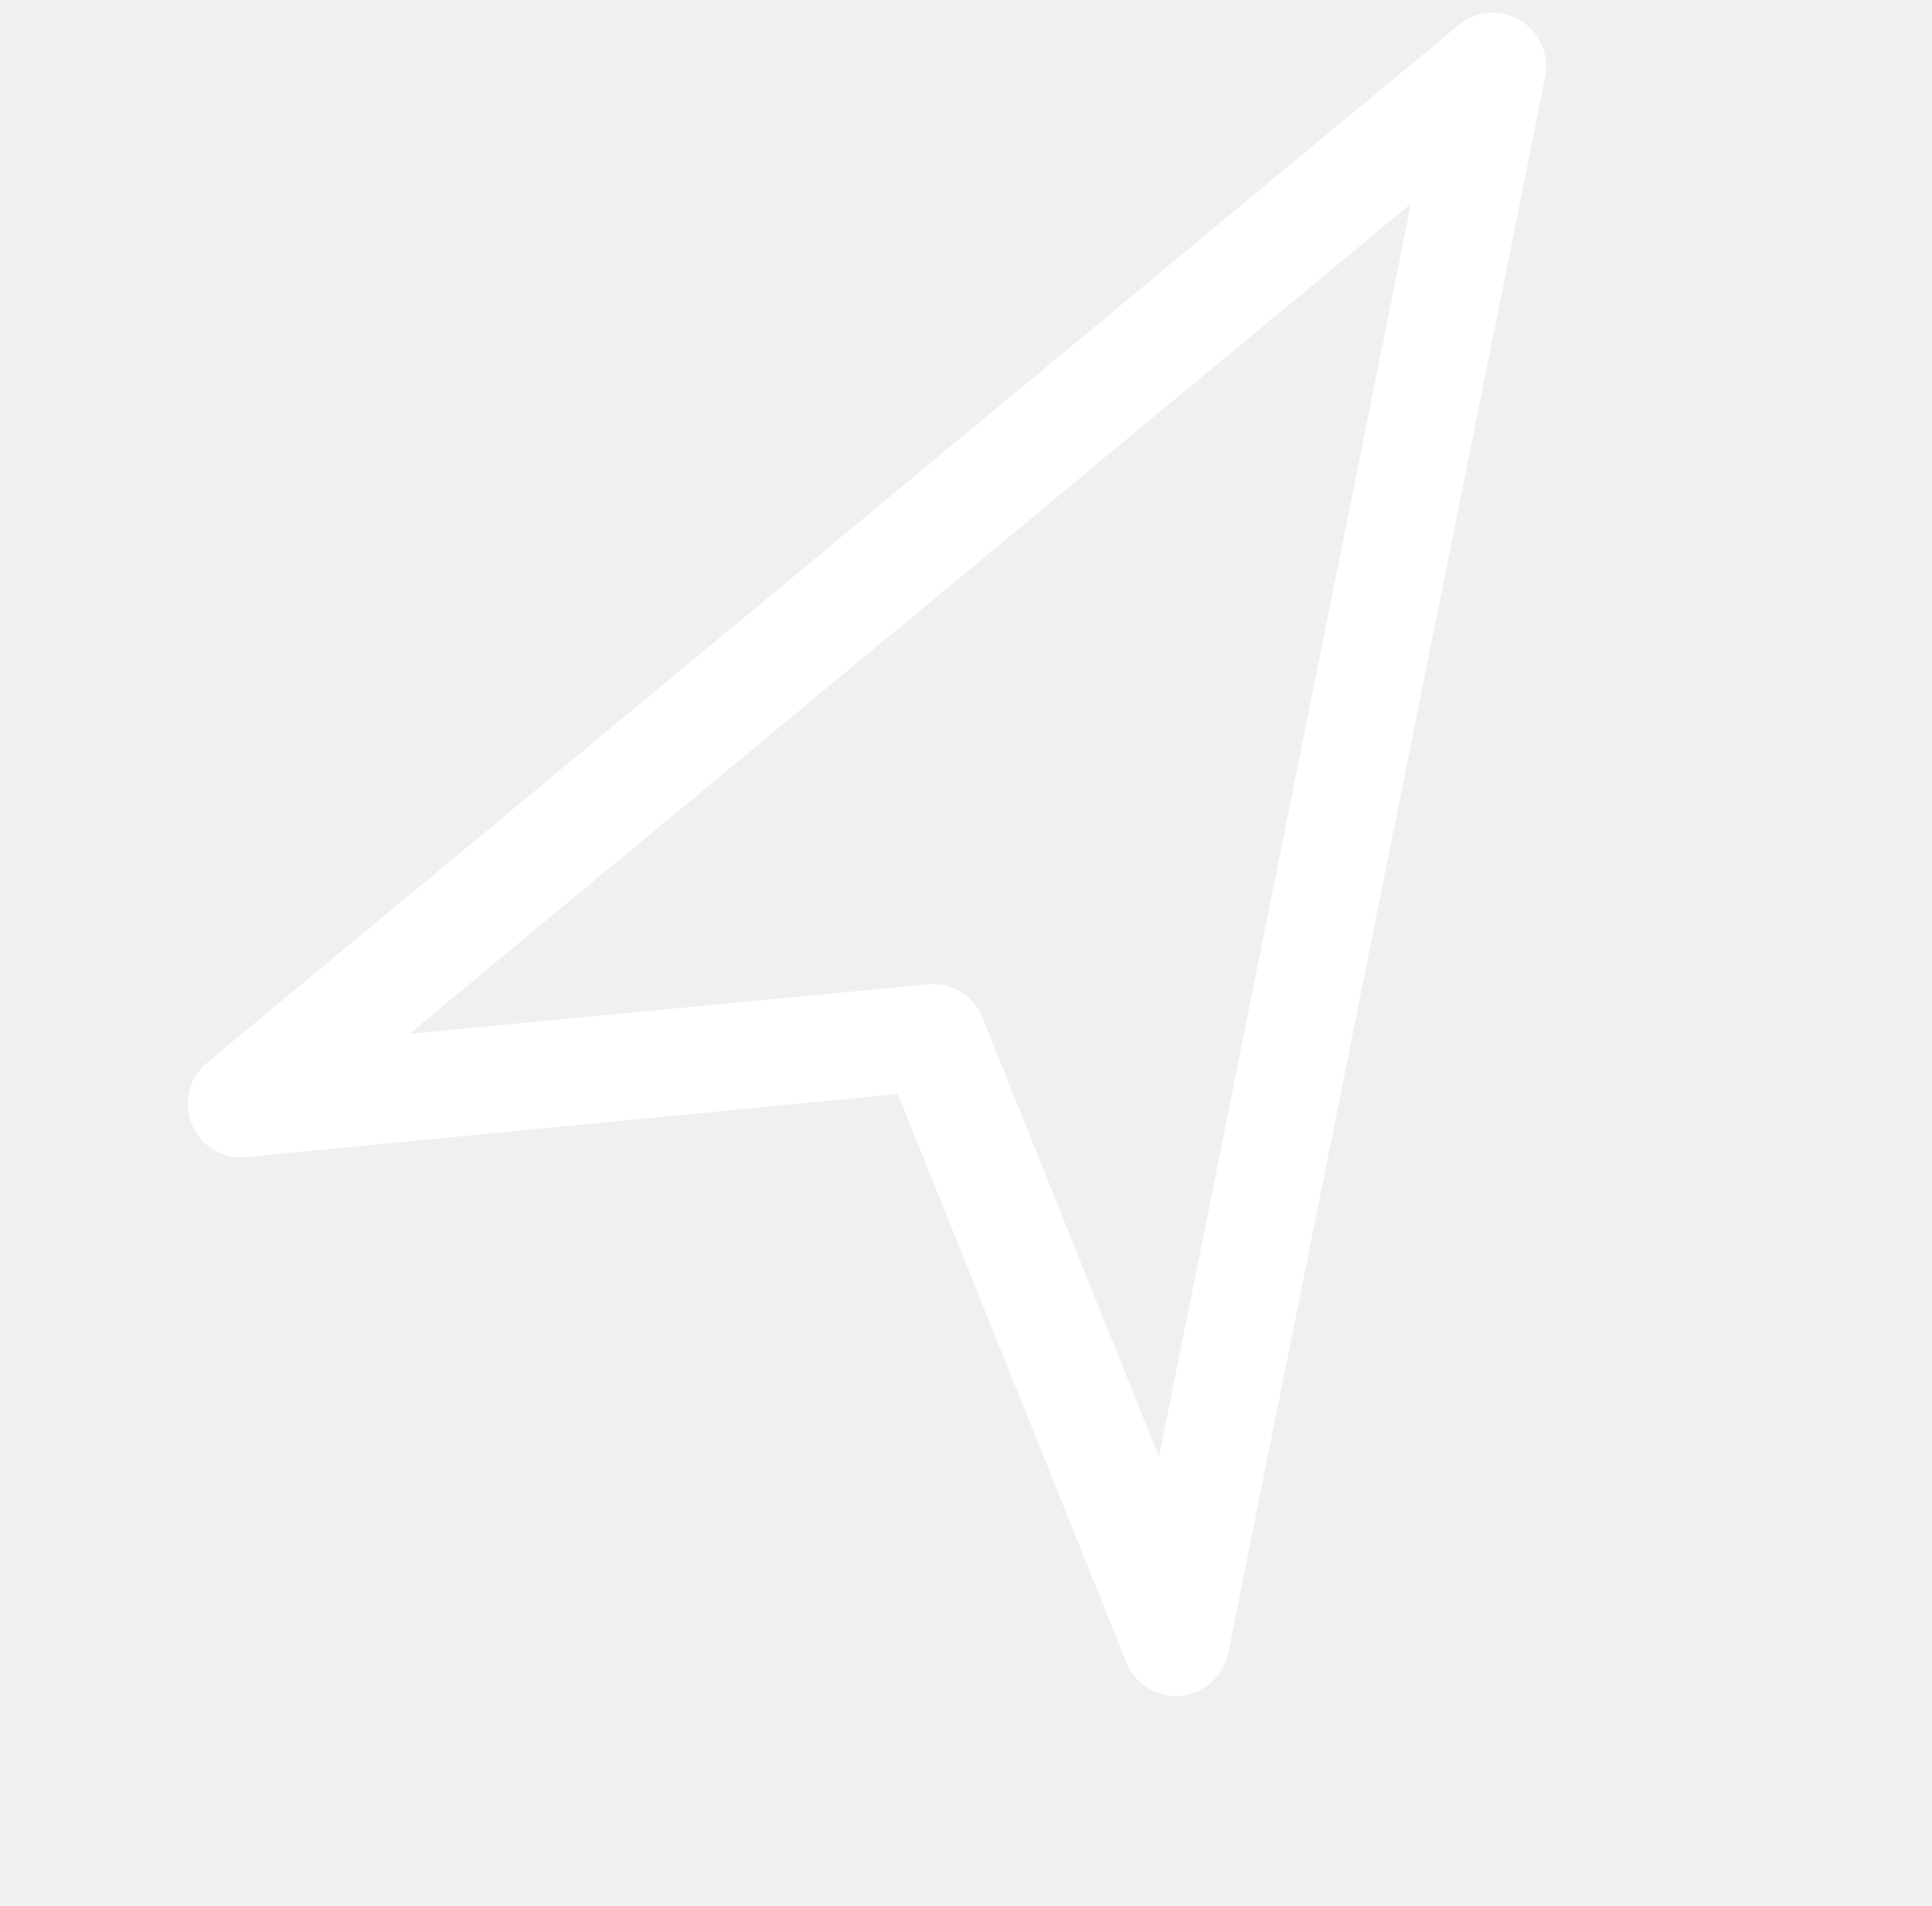
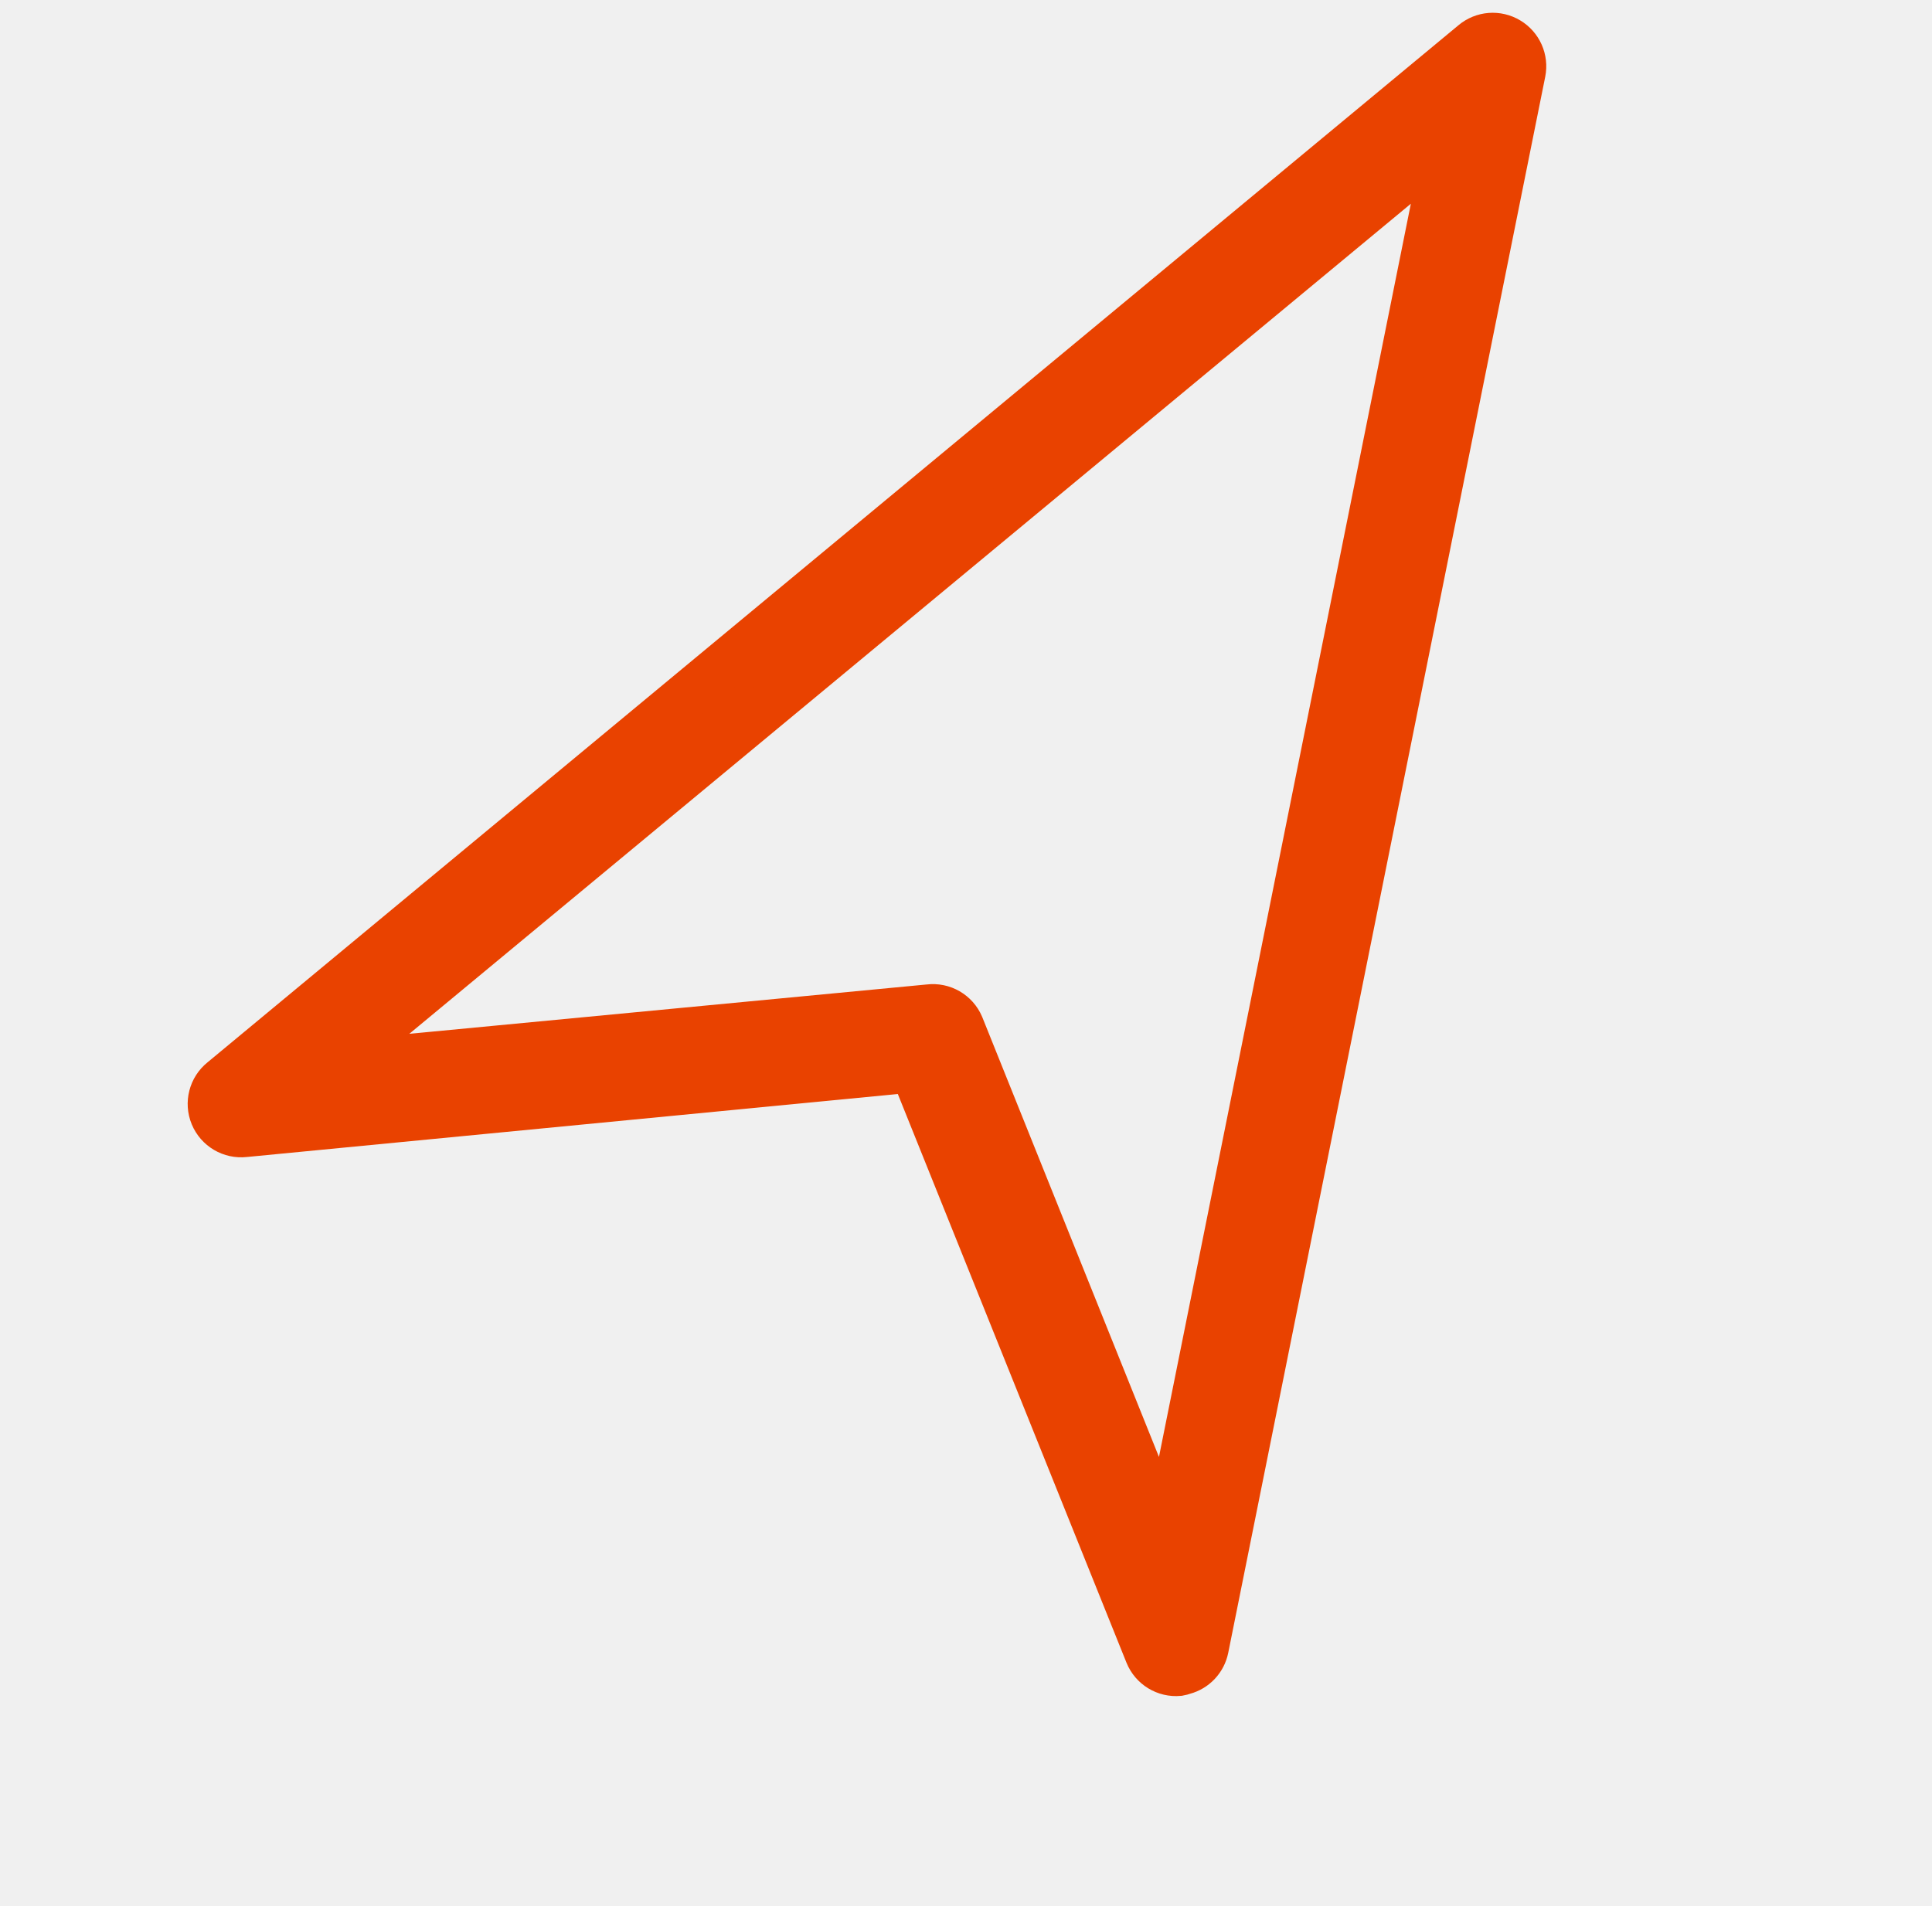
<svg xmlns="http://www.w3.org/2000/svg" width="20.428" height="20.155" viewBox="0 0 20.428 20.155">
-   <path d="M16.16.705A.314.314,0,0,0,15.8.638L.184,7.807a.315.315,0,0,0,.079.6L7.269,9.577l.8,6.62a.315.315,0,0,0,.259.272.306.306,0,0,0,.053,0,.314.314,0,0,0,.282-.175L16.216,1.064A.315.315,0,0,0,16.16.705ZM8.568,15.076l-.7-5.808A.315.315,0,0,0,7.6,9L1.377,7.952l13.881-6.37Z" transform="matrix(0.966, -0.259, 0.259, 0.966, 0.153, 3.935)" fill="#fff" stroke="#fff" stroke-width="0.5" />
+   <path d="M16.16.705A.314.314,0,0,0,15.8.638L.184,7.807a.315.315,0,0,0,.079.6L7.269,9.577l.8,6.62a.315.315,0,0,0,.259.272.306.306,0,0,0,.053,0,.314.314,0,0,0,.282-.175L16.216,1.064A.315.315,0,0,0,16.16.705ZM8.568,15.076l-.7-5.808A.315.315,0,0,0,7.6,9L1.377,7.952l13.881-6.37Z" transform="matrix(0.966, -0.259, 0.259, 0.966, 0.153, 3.935)" fill="#e94200" stroke="#e94200" stroke-width="0.5" />
</svg>
